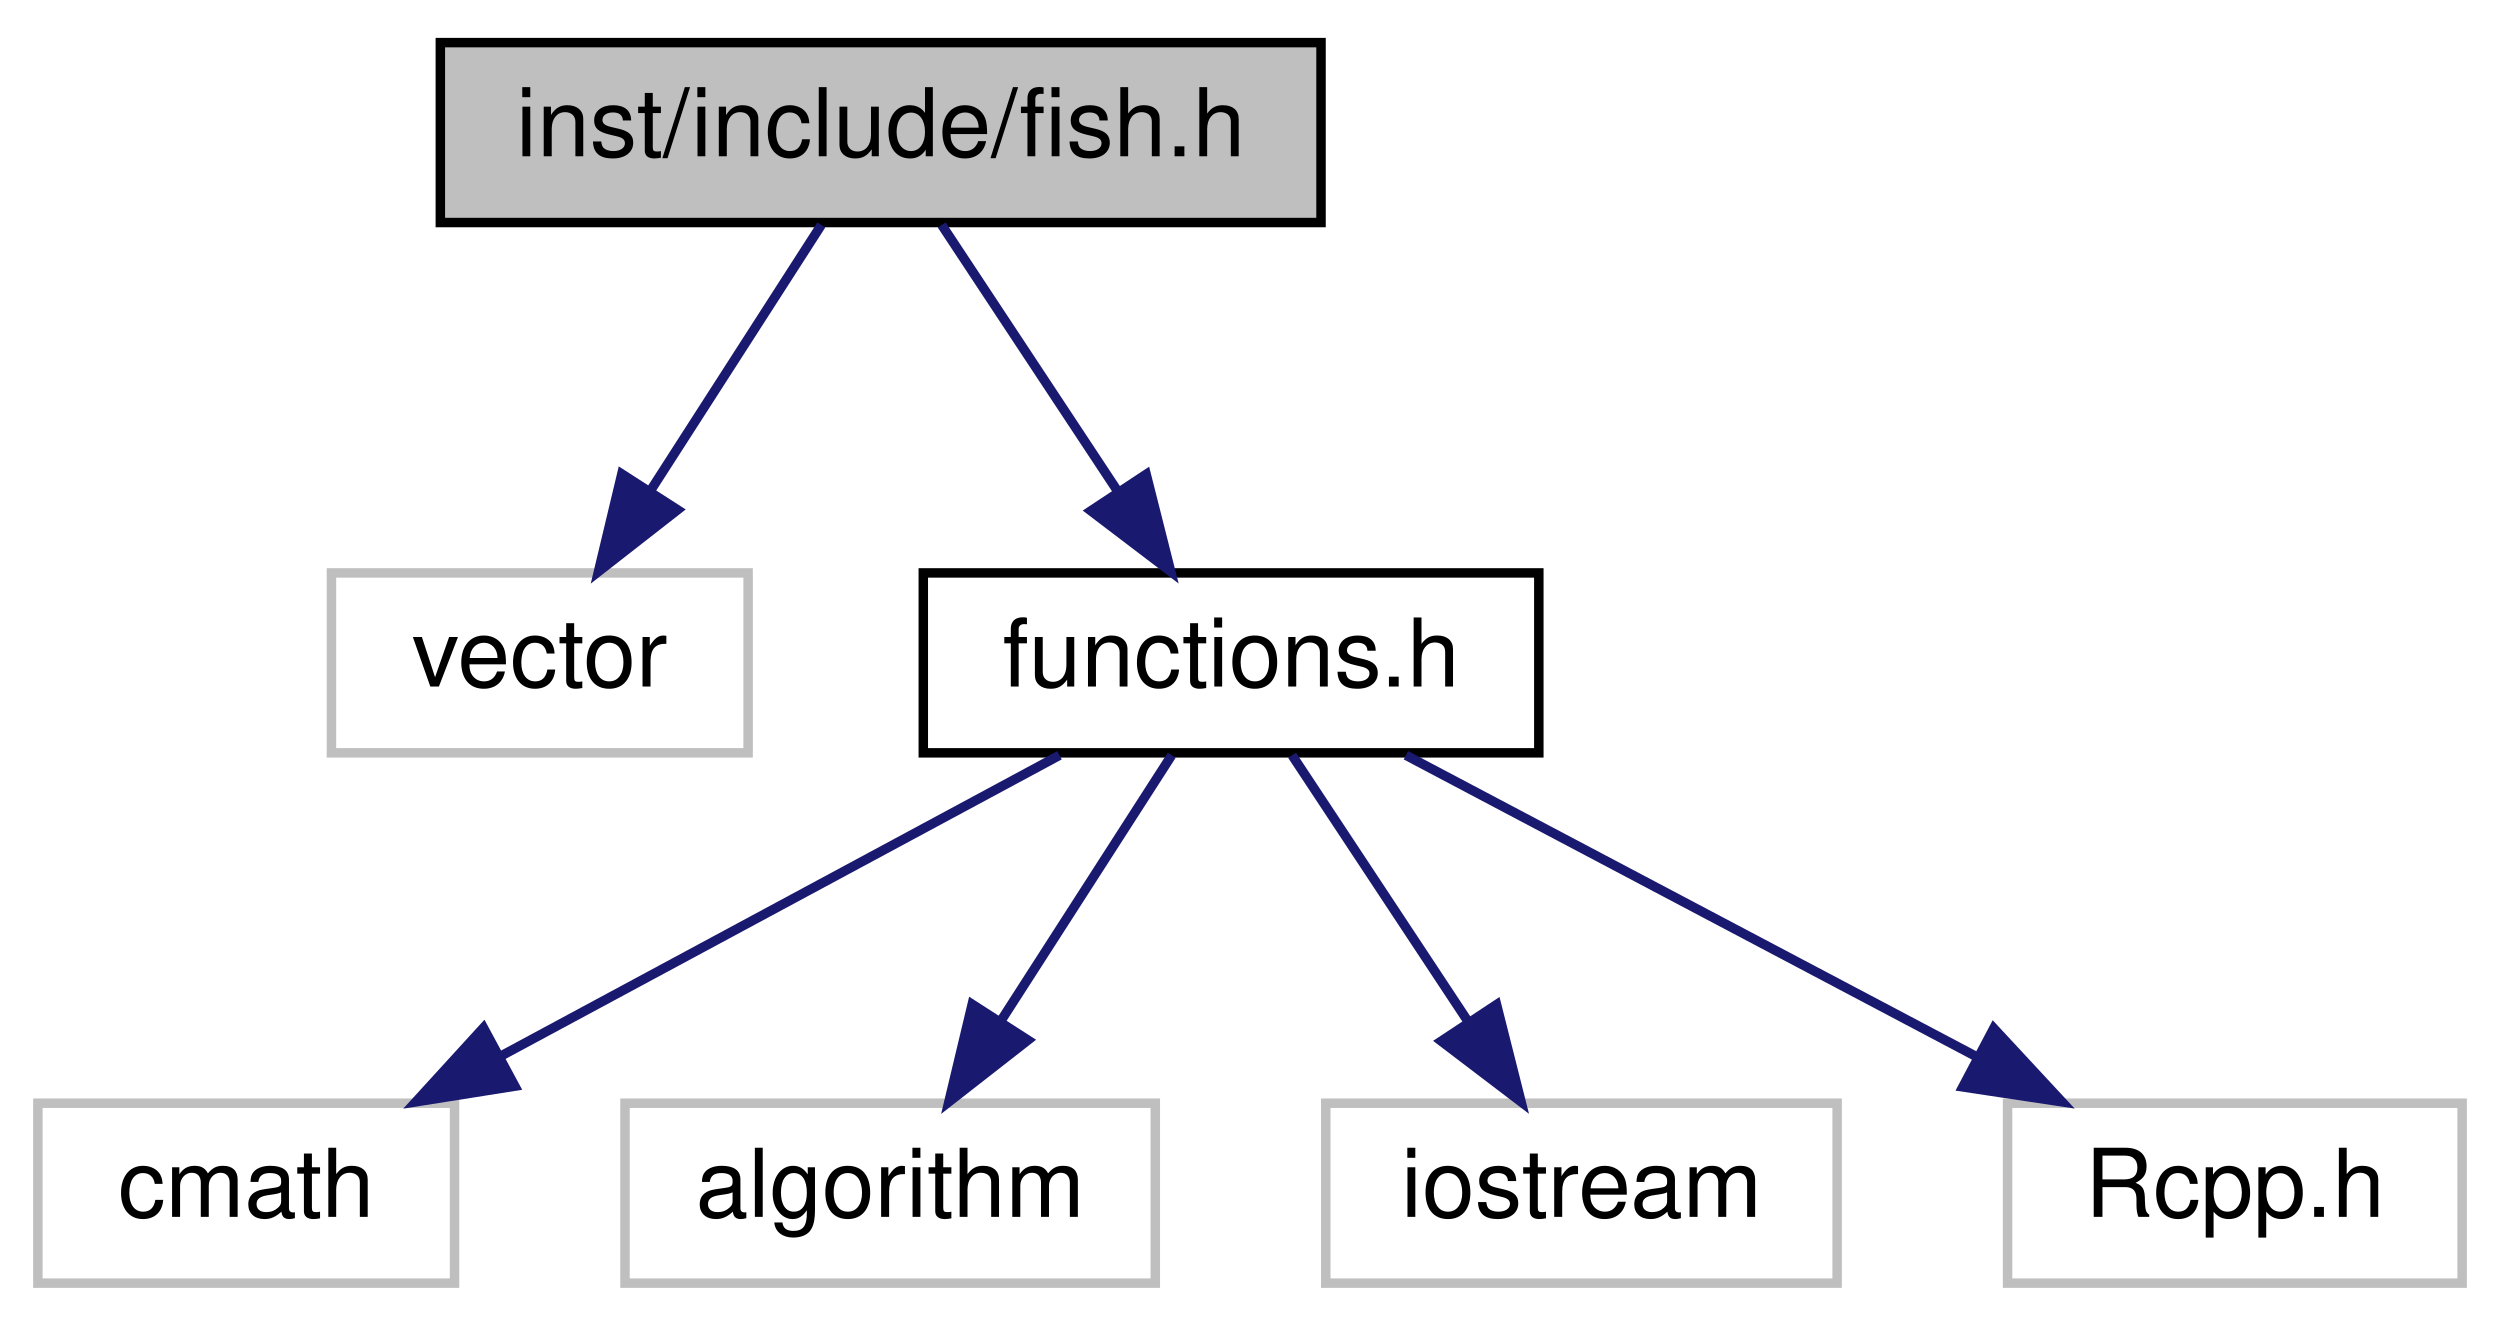
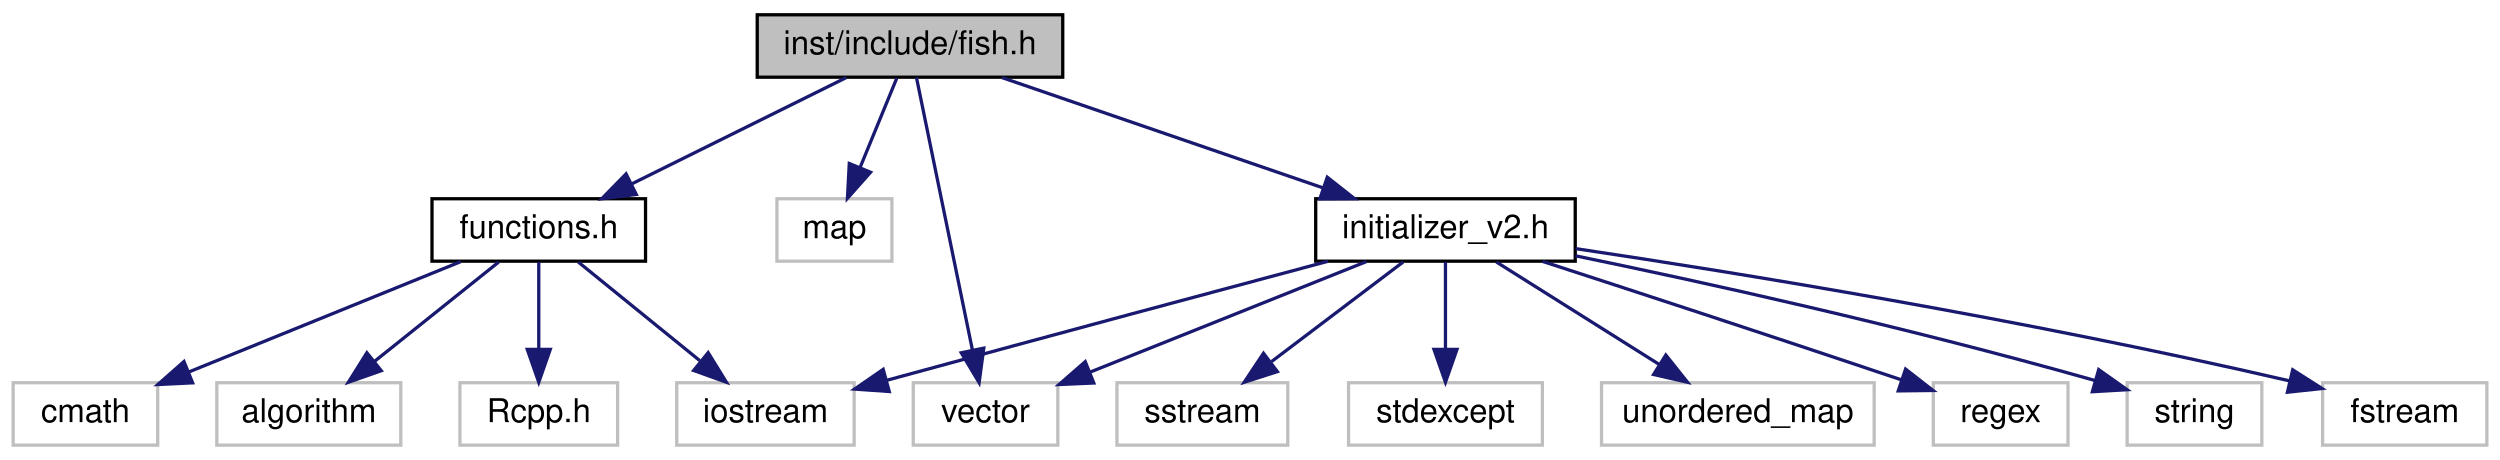
- <svg xmlns="http://www.w3.org/2000/svg" xmlns:xlink="http://www.w3.org/1999/xlink" width="264pt" height="140pt" viewBox="0.00 0.00 264.00 140.00">
+ <svg xmlns="http://www.w3.org/2000/svg" xmlns:xlink="http://www.w3.org/1999/xlink" width="761pt" height="140pt" viewBox="0.00 0.00 761.00 140.00">
  <g id="graph0" class="graph" transform="scale(1 1) rotate(0) translate(4 136)">
    <g id="node1" class="node">
-       <polygon fill="#bfbfbf" stroke="#000000" points="42.5,-112.5 42.5,-131.5 135.5,-131.5 135.5,-112.5 42.5,-112.5" />
-       <text text-anchor="middle" x="89" y="-119.5" font-family="Helvetica,sans-Serif" font-size="10.00" fill="#000000">inst/include/fish.h</text>
+       <polygon fill="#bfbfbf" stroke="#000000" points="226.5,-112.5 226.5,-131.5 319.5,-131.5 319.5,-112.5 226.5,-112.5" />
+       <text text-anchor="middle" x="273" y="-119.5" font-family="Helvetica,sans-Serif" font-size="10.00" fill="#000000">inst/include/fish.h</text>
    </g>
    <g id="node2" class="node">
-       <polygon fill="none" stroke="#bfbfbf" points="31,-56.5 31,-75.5 75,-75.5 75,-56.5 31,-56.5" />
-       <text text-anchor="middle" x="53" y="-63.5" font-family="Helvetica,sans-Serif" font-size="10.00" fill="#000000">vector</text>
+       <polygon fill="none" stroke="#bfbfbf" points="274,-.5 274,-19.5 318,-19.5 318,-.5 274,-.5" />
+       <text text-anchor="middle" x="296" y="-7.5" font-family="Helvetica,sans-Serif" font-size="10.00" fill="#000000">vector</text>
    </g>
    <g id="edge1" class="edge">
-       <path fill="none" stroke="#191970" d="M82.729,-112.246C77.774,-104.537 70.717,-93.56 64.722,-84.235" />
-       <polygon fill="#191970" stroke="#191970" points="67.551,-82.162 59.199,-75.643 61.662,-85.947 67.551,-82.162" />
+       <path fill="none" stroke="#191970" d="M274.961,-112.451C278.729,-94.101 287.048,-53.591 292.022,-29.369" />
+       <polygon fill="#191970" stroke="#191970" points="295.461,-30.025 294.044,-19.525 288.604,-28.616 295.461,-30.025" />
    </g>
    <g id="node3" class="node">
-       <g id="a_node3">
+       <polygon fill="none" stroke="#bfbfbf" points="232.5,-56.5 232.5,-75.5 267.5,-75.5 267.5,-56.5 232.5,-56.5" />
+       <text text-anchor="middle" x="250" y="-63.5" font-family="Helvetica,sans-Serif" font-size="10.00" fill="#000000">map</text>
+     </g>
+     <g id="edge2" class="edge">
+       <path fill="none" stroke="#191970" d="M268.994,-112.246C265.926,-104.778 261.6,-94.243 257.85,-85.114" />
+       <polygon fill="#191970" stroke="#191970" points="260.997,-83.563 253.96,-75.643 254.522,-86.223 260.997,-83.563" />
+     </g>
+     <g id="node4" class="node">
+       <g id="a_node4">
        <a xlink:href="functions_8h.html" target="_top" xlink:title="functions.h">
-           <polygon fill="none" stroke="#000000" points="93.5,-56.5 93.5,-75.5 158.5,-75.5 158.5,-56.5 93.5,-56.5" />
-           <text text-anchor="middle" x="126" y="-63.5" font-family="Helvetica,sans-Serif" font-size="10.00" fill="#000000">functions.h</text>
+           <polygon fill="none" stroke="#000000" points="127.5,-56.5 127.5,-75.5 192.5,-75.5 192.5,-56.5 127.5,-56.5" />
+           <text text-anchor="middle" x="160" y="-63.5" font-family="Helvetica,sans-Serif" font-size="10.00" fill="#000000">functions.h</text>
        </a>
      </g>
    </g>
-     <g id="edge2" class="edge">
-       <path fill="none" stroke="#191970" d="M95.445,-112.246C100.538,-104.537 107.791,-93.56 113.952,-84.235" />
-       <polygon fill="#191970" stroke="#191970" points="117.037,-85.915 119.629,-75.643 111.196,-82.057 117.037,-85.915" />
+     <g id="edge3" class="edge">
+       <path fill="none" stroke="#191970" d="M253.575,-112.373C235.598,-103.464 208.656,-90.113 188.291,-80.02" />
+       <polygon fill="#191970" stroke="#191970" points="189.686,-76.805 179.172,-75.501 186.578,-83.078 189.686,-76.805" />
    </g>
-     <g id="node4" class="node">
+     <g id="node9" class="node">
+       <g id="a_node9">
+         <a xlink:href="initializer__v2_8h.html" target="_top" xlink:title="initializer_v2.h">
+           <polygon fill="none" stroke="#000000" points="396.5,-56.5 396.5,-75.5 475.5,-75.5 475.5,-56.5 396.5,-56.5" />
+           <text text-anchor="middle" x="436" y="-63.5" font-family="Helvetica,sans-Serif" font-size="10.00" fill="#000000">initializer_v2.h</text>
+         </a>
+       </g>
+     </g>
+     <g id="edge8" class="edge">
+       <path fill="none" stroke="#191970" d="M301.021,-112.373C328.008,-103.102 369.002,-89.018 398.731,-78.804" />
+       <polygon fill="#191970" stroke="#191970" points="400.025,-82.061 408.345,-75.501 397.75,-75.44 400.025,-82.061" />
+     </g>
+     <g id="node5" class="node">
      <polygon fill="none" stroke="#bfbfbf" points="0,-.5 0,-19.5 44,-19.5 44,-.5 0,-.5" />
      <text text-anchor="middle" x="22" y="-7.5" font-family="Helvetica,sans-Serif" font-size="10.00" fill="#000000">cmath</text>
    </g>
-     <g id="edge3" class="edge">
-       <path fill="none" stroke="#191970" d="M107.885,-56.245C91.555,-47.453 67.329,-34.408 48.766,-24.413" />
-       <polygon fill="#191970" stroke="#191970" points="50.372,-21.302 39.908,-19.643 47.053,-27.465 50.372,-21.302" />
+     <g id="edge4" class="edge">
+       <path fill="none" stroke="#191970" d="M136.277,-56.373C113.418,-47.097 78.69,-33.005 53.517,-22.79" />
+       <polygon fill="#191970" stroke="#191970" points="54.63,-19.464 44.048,-18.947 51.998,-25.95 54.63,-19.464" />
    </g>
-     <g id="node5" class="node">
+     <g id="node6" class="node">
      <polygon fill="none" stroke="#bfbfbf" points="62,-.5 62,-19.5 118,-19.5 118,-.5 62,-.5" />
      <text text-anchor="middle" x="90" y="-7.5" font-family="Helvetica,sans-Serif" font-size="10.00" fill="#000000">algorithm</text>
    </g>
-     <g id="edge4" class="edge">
-       <path fill="none" stroke="#191970" d="M119.729,-56.245C114.774,-48.537 107.717,-37.56 101.722,-28.235" />
-       <polygon fill="#191970" stroke="#191970" points="104.551,-26.162 96.199,-19.643 98.662,-29.947 104.551,-26.162" />
-     </g>
-     <g id="node6" class="node">
-       <polygon fill="none" stroke="#bfbfbf" points="136,-.5 136,-19.5 190,-19.5 190,-.5 136,-.5" />
-       <text text-anchor="middle" x="163" y="-7.5" font-family="Helvetica,sans-Serif" font-size="10.00" fill="#000000">iostream</text>
-     </g>
    <g id="edge5" class="edge">
-       <path fill="none" stroke="#191970" d="M132.445,-56.245C137.538,-48.537 144.791,-37.56 150.952,-28.235" />
-       <polygon fill="#191970" stroke="#191970" points="154.036,-29.916 156.629,-19.643 148.196,-26.057 154.036,-29.916" />
+       <path fill="none" stroke="#191970" d="M147.807,-56.245C137.368,-47.894 122.135,-35.708 109.926,-25.941" />
+       <polygon fill="#191970" stroke="#191970" points="112.049,-23.157 102.053,-19.643 107.676,-28.623 112.049,-23.157" />
    </g>
    <g id="node7" class="node">
-       <polygon fill="none" stroke="#bfbfbf" points="208,-.5 208,-19.5 256,-19.5 256,-.5 208,-.5" />
-       <text text-anchor="middle" x="232" y="-7.5" font-family="Helvetica,sans-Serif" font-size="10.00" fill="#000000">Rcpp.h</text>
+       <polygon fill="none" stroke="#bfbfbf" points="202,-.5 202,-19.5 256,-19.5 256,-.5 202,-.5" />
+       <text text-anchor="middle" x="229" y="-7.5" font-family="Helvetica,sans-Serif" font-size="10.00" fill="#000000">iostream</text>
    </g>
    <g id="edge6" class="edge">
-       <path fill="none" stroke="#191970" d="M144.464,-56.245C161.107,-47.453 185.799,-34.408 204.719,-24.413" />
-       <polygon fill="#191970" stroke="#191970" points="206.541,-27.409 213.748,-19.643 203.271,-21.219 206.541,-27.409" />
+       <path fill="none" stroke="#191970" d="M172.019,-56.245C182.21,-47.975 197.036,-35.942 209.011,-26.223" />
+       <polygon fill="#191970" stroke="#191970" points="211.56,-28.662 217.119,-19.643 207.149,-23.227 211.56,-28.662" />
+     </g>
+     <g id="node8" class="node">
+       <polygon fill="none" stroke="#bfbfbf" points="136,-.5 136,-19.5 184,-19.5 184,-.5 136,-.5" />
+       <text text-anchor="middle" x="160" y="-7.5" font-family="Helvetica,sans-Serif" font-size="10.00" fill="#000000">Rcpp.h</text>
+     </g>
+     <g id="edge7" class="edge">
+       <path fill="none" stroke="#191970" d="M160,-56.245C160,-48.938 160,-38.694 160,-29.705" />
+       <polygon fill="#191970" stroke="#191970" points="163.5,-29.643 160,-19.643 156.5,-29.643 163.5,-29.643" />
+     </g>
+     <g id="edge13" class="edge">
+       <path fill="none" stroke="#191970" d="M411.933,-56.373C388.743,-47.097 353.511,-33.005 327.974,-22.79" />
+       <polygon fill="#191970" stroke="#191970" points="328.952,-19.411 318.367,-18.947 326.352,-25.911 328.952,-19.411" />
+     </g>
+     <g id="edge9" class="edge">
+       <path fill="none" stroke="#191970" d="M400.278,-56.481C367.695,-47.779 317.963,-34.447 265.871,-20.224" />
+       <polygon fill="#191970" stroke="#191970" points="266.689,-16.819 256.12,-17.559 264.844,-23.572 266.689,-16.819" />
+     </g>
+     <g id="node10" class="node">
+       <polygon fill="none" stroke="#bfbfbf" points="584.5,-.5 584.5,-19.5 625.5,-19.5 625.5,-.5 584.5,-.5" />
+       <text text-anchor="middle" x="605" y="-7.5" font-family="Helvetica,sans-Serif" font-size="10.00" fill="#000000">regex</text>
+     </g>
+     <g id="edge10" class="edge">
+       <path fill="none" stroke="#191970" d="M465.539,-56.433C491.963,-47.844 531.986,-34.761 574.923,-20.335" />
+       <polygon fill="#191970" stroke="#191970" points="576.057,-23.646 584.418,-17.139 573.823,-17.012 576.057,-23.646" />
+     </g>
+     <g id="node11" class="node">
+       <polygon fill="none" stroke="#bfbfbf" points="643.5,-.5 643.5,-19.5 684.5,-19.5 684.5,-.5 643.5,-.5" />
+       <text text-anchor="middle" x="664" y="-7.5" font-family="Helvetica,sans-Serif" font-size="10.00" fill="#000000">string</text>
+     </g>
+     <g id="edge11" class="edge">
+       <path fill="none" stroke="#191970" d="M475.581,-58.129C513.915,-50.223 573.826,-37.123 633.857,-20.131" />
+       <polygon fill="#191970" stroke="#191970" points="634.841,-23.49 643.49,-17.37 632.912,-16.761 634.841,-23.49" />
+     </g>
+     <g id="node12" class="node">
+       <polygon fill="none" stroke="#bfbfbf" points="703,-.5 703,-19.5 753,-19.5 753,-.5 703,-.5" />
+       <text text-anchor="middle" x="728" y="-7.5" font-family="Helvetica,sans-Serif" font-size="10.00" fill="#000000">fstream</text>
+     </g>
+     <g id="edge12" class="edge">
+       <path fill="none" stroke="#191970" d="M475.614,-60.318C524.558,-52.995 610.519,-39.147 693.047,-20.032" />
+       <polygon fill="#191970" stroke="#191970" points="693.895,-23.428 702.831,-17.737 692.296,-16.613 693.895,-23.428" />
+     </g>
+     <g id="node13" class="node">
+       <polygon fill="none" stroke="#bfbfbf" points="336,-.5 336,-19.5 388,-19.5 388,-.5 336,-.5" />
+       <text text-anchor="middle" x="362" y="-7.5" font-family="Helvetica,sans-Serif" font-size="10.00" fill="#000000">sstream</text>
+     </g>
+     <g id="edge14" class="edge">
+       <path fill="none" stroke="#191970" d="M423.11,-56.245C412.075,-47.894 395.971,-35.708 383.065,-25.941" />
+       <polygon fill="#191970" stroke="#191970" points="384.828,-22.886 374.742,-19.643 380.604,-28.468 384.828,-22.886" />
+     </g>
+     <g id="node14" class="node">
+       <polygon fill="none" stroke="#bfbfbf" points="406.5,-.5 406.5,-19.5 465.5,-19.5 465.5,-.5 406.5,-.5" />
+       <text text-anchor="middle" x="436" y="-7.5" font-family="Helvetica,sans-Serif" font-size="10.00" fill="#000000">stdexcept</text>
+     </g>
+     <g id="edge15" class="edge">
+       <path fill="none" stroke="#191970" d="M436,-56.245C436,-48.938 436,-38.694 436,-29.705" />
+       <polygon fill="#191970" stroke="#191970" points="439.5,-29.643 436,-19.643 432.5,-29.643 439.5,-29.643" />
+     </g>
+     <g id="node15" class="node">
+       <polygon fill="none" stroke="#bfbfbf" points="483.5,-.5 483.5,-19.5 566.5,-19.5 566.5,-.5 483.5,-.5" />
+       <text text-anchor="middle" x="525" y="-7.5" font-family="Helvetica,sans-Serif" font-size="10.00" fill="#000000">unordered_map</text>
+     </g>
+     <g id="edge16" class="edge">
+       <path fill="none" stroke="#191970" d="M451.503,-56.245C465.158,-47.653 485.266,-35.001 500.999,-25.102" />
+       <polygon fill="#191970" stroke="#191970" points="503.075,-27.931 509.675,-19.643 499.347,-22.006 503.075,-27.931" />
    </g>
  </g>
</svg>
